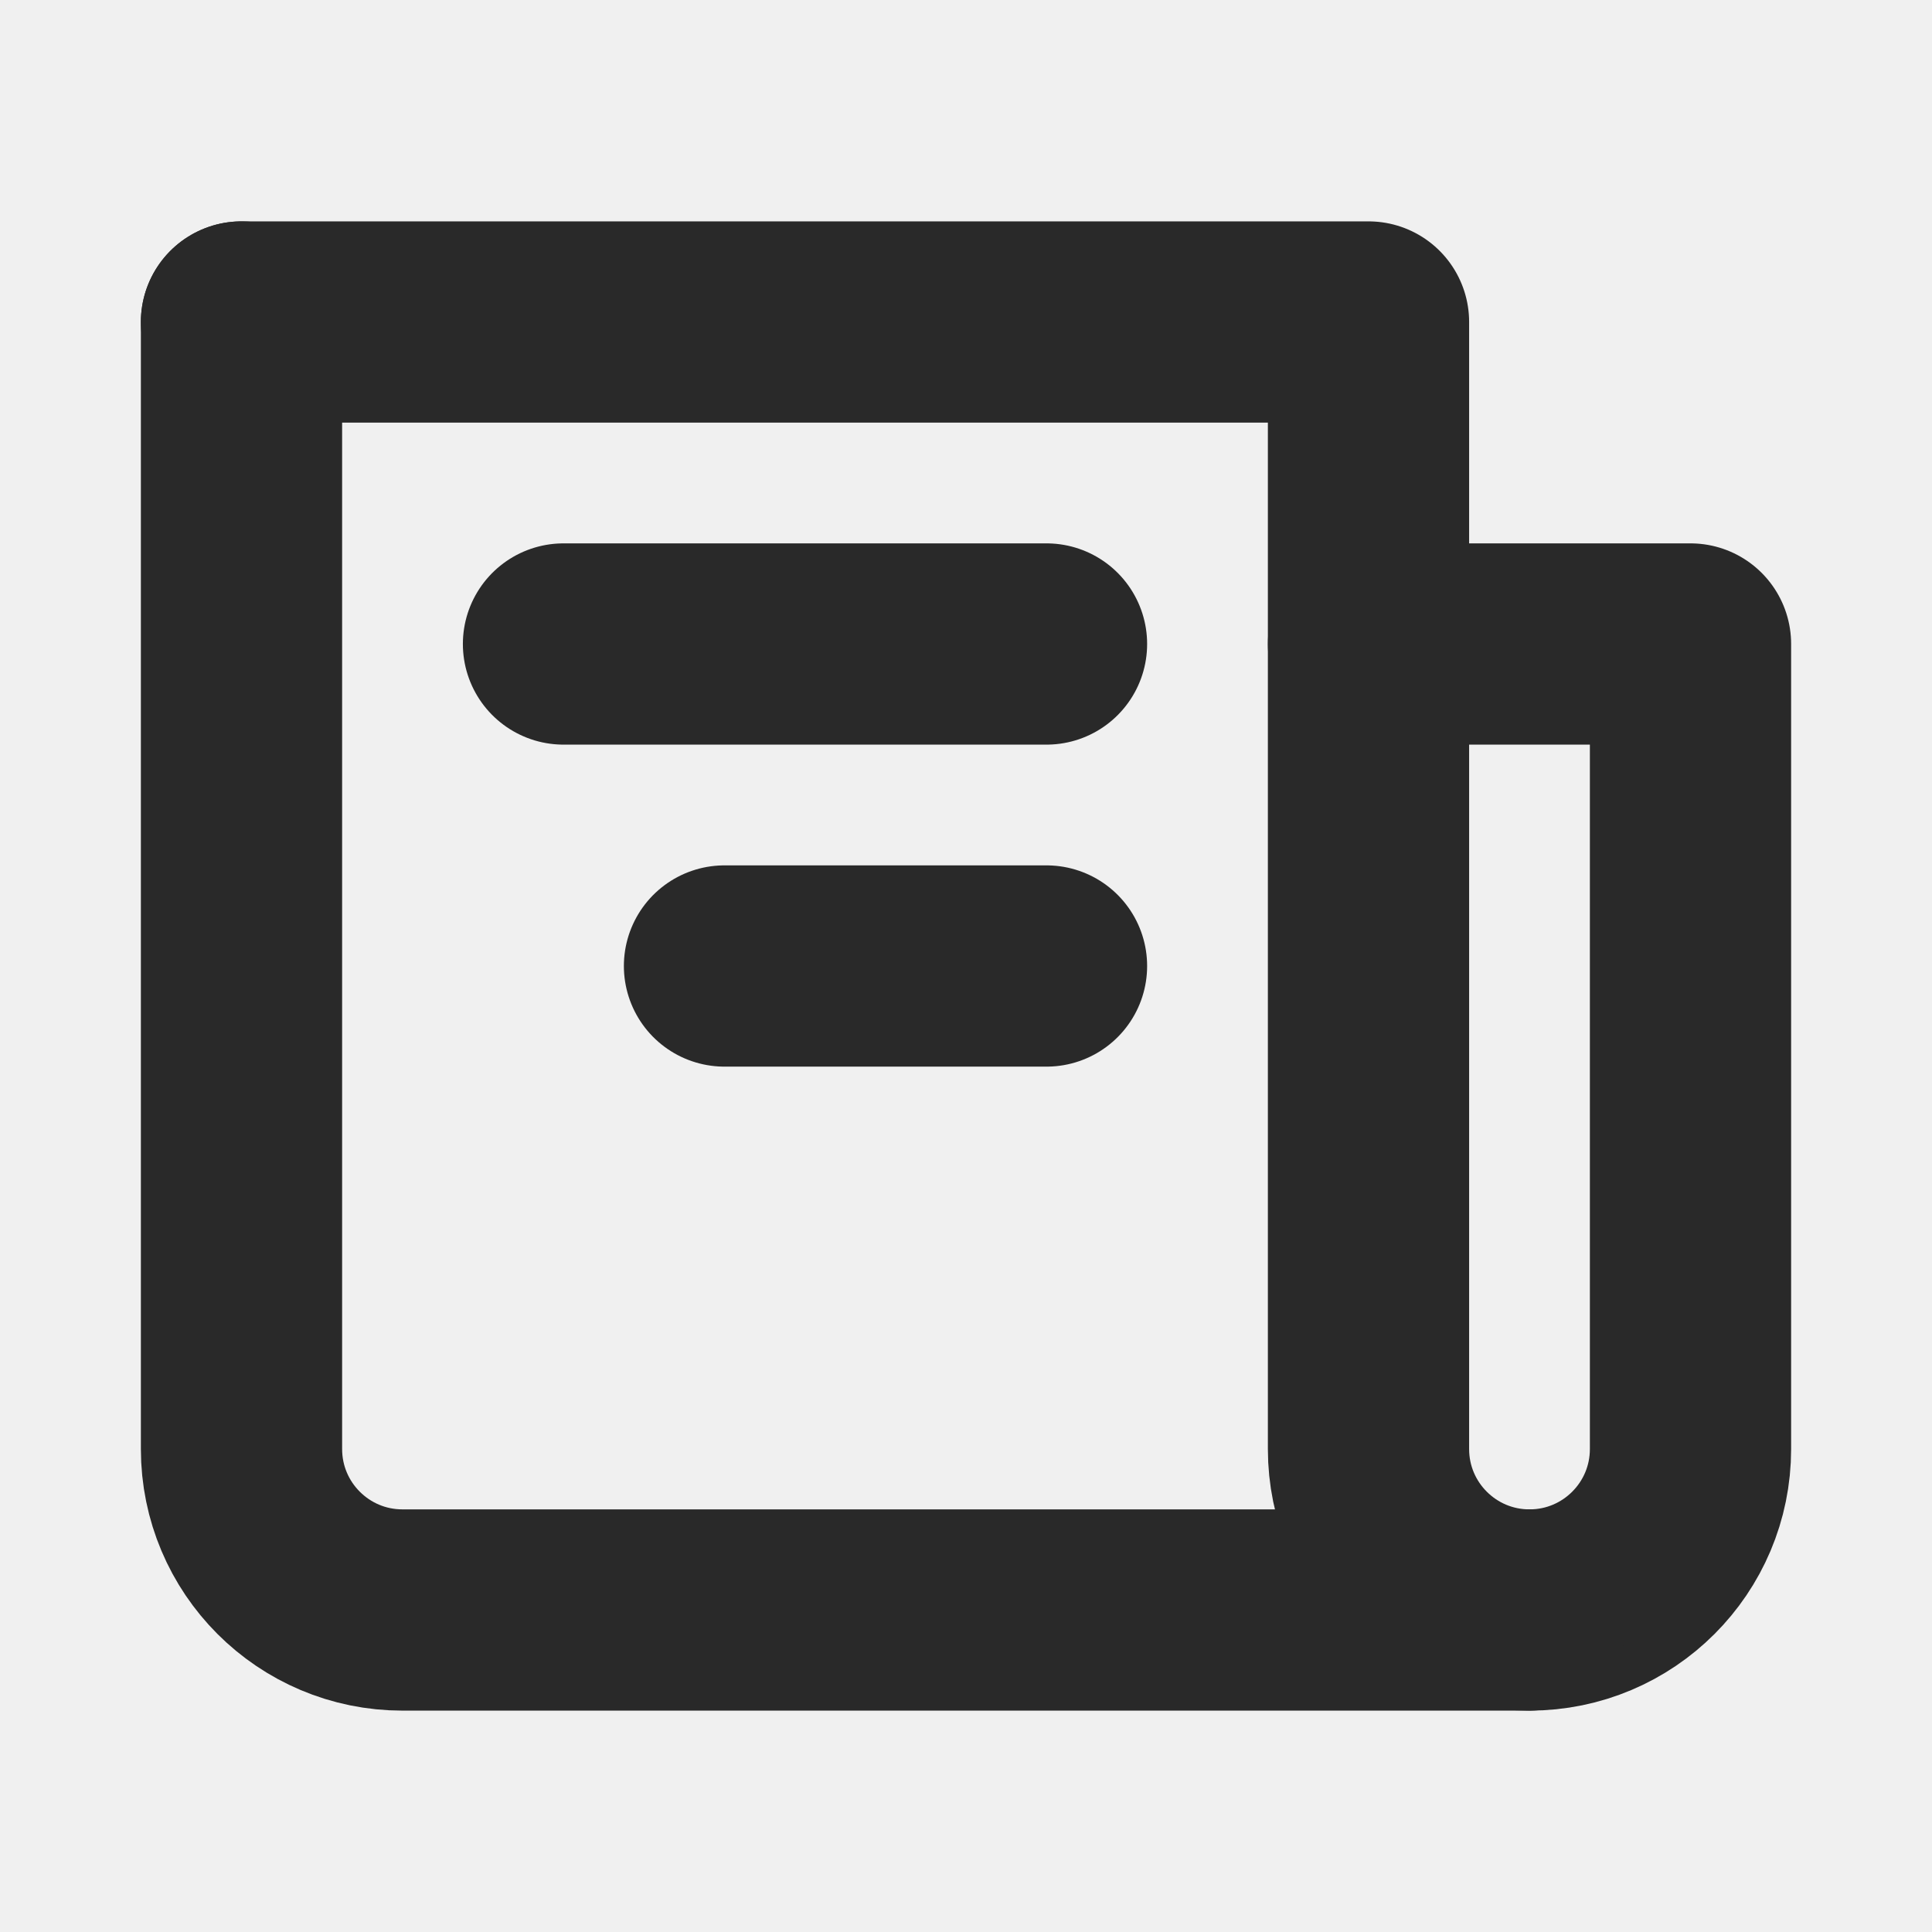
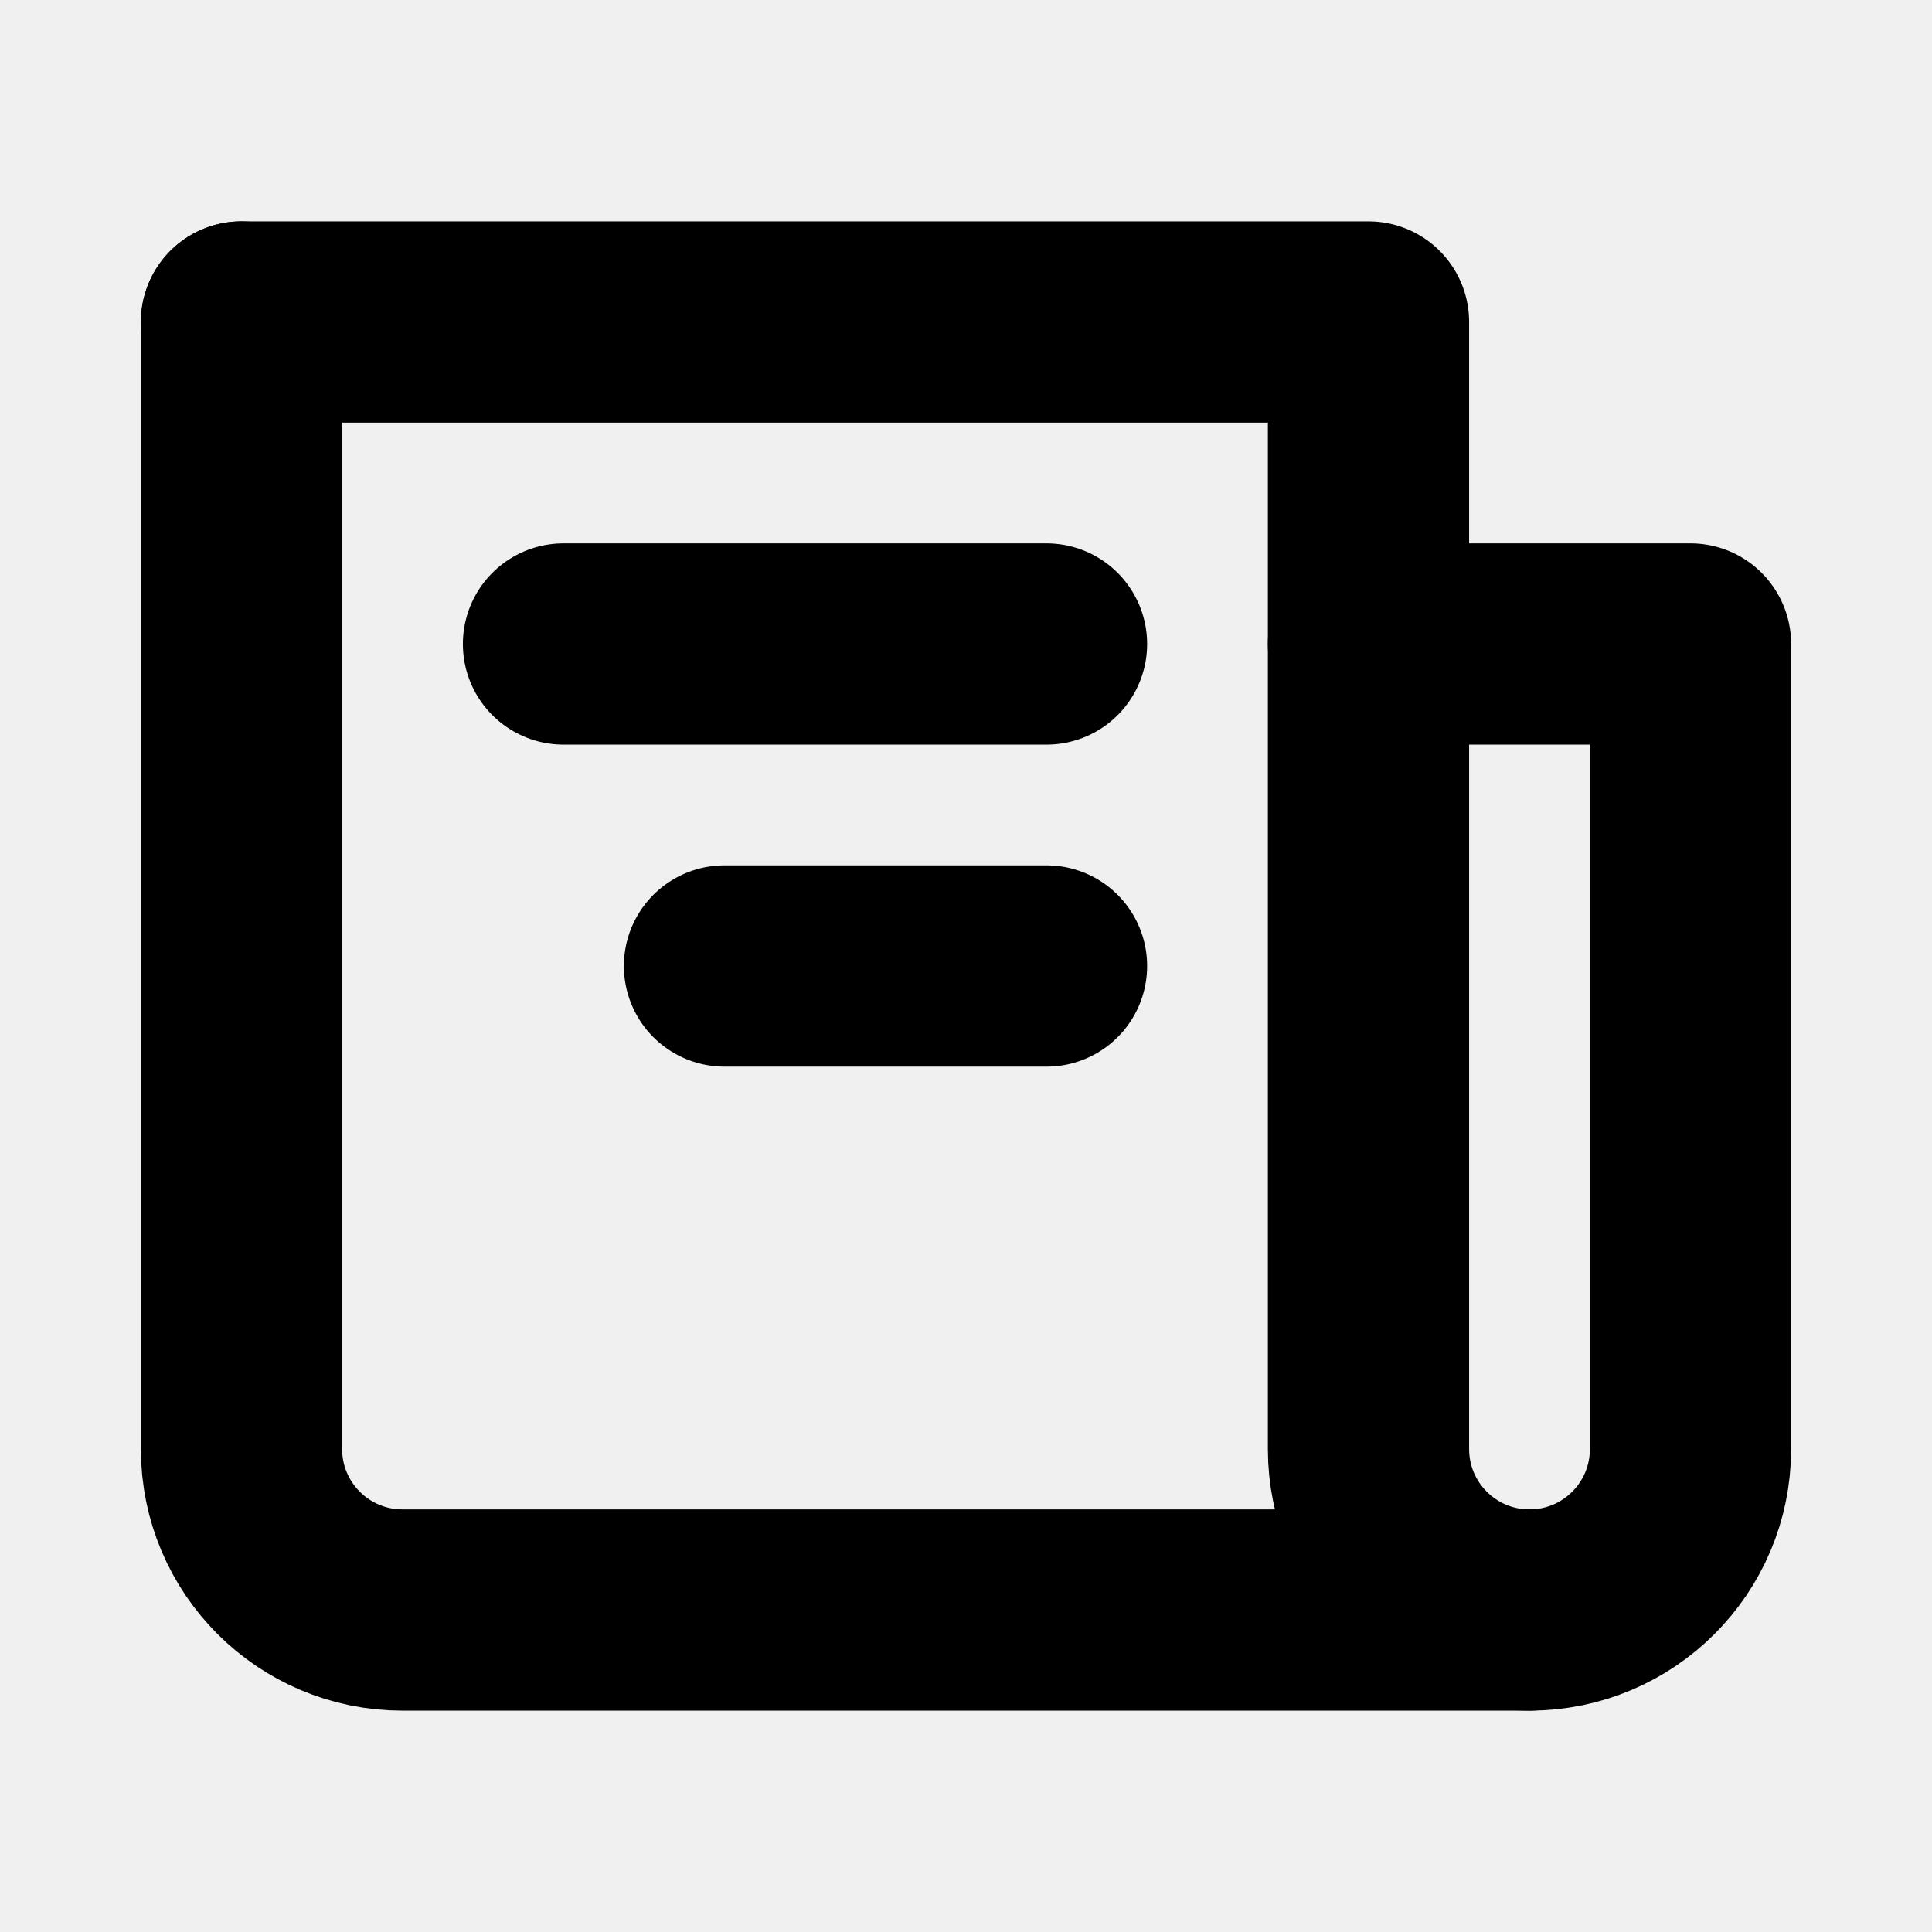
<svg xmlns="http://www.w3.org/2000/svg" width="800px" height="800px" viewBox="0 0 24 24" fill="none">
  <g clip-path="url(#clip0_429_11031)">
-     <path d="M3 4V18C3 19.105 3.895 20 5 20H17H19C20.105 20 21 19.105 21 18V8H17" stroke="#292929" stroke-width="2.5" stroke-linecap="round" stroke-linejoin="round" />
-     <path d="M3 4H17V18C17 19.105 17.895 20 19 20V20" stroke="#292929" stroke-width="2.5" stroke-linecap="round" stroke-linejoin="round" />
-     <path d="M13 8L7 8" stroke="#292929" stroke-width="2.5" stroke-linecap="round" stroke-linejoin="round" />
-     <path d="M13 12L9 12" stroke="#292929" stroke-width="2.5" stroke-linecap="round" stroke-linejoin="round" />
+     <path d="M3 4V18C3 19.105 3.895 20 5 20H17H19C20.105 20 21 19.105 21 18V8H17" stroke="#000000" stroke-width="2.5" stroke-linecap="round" stroke-linejoin="round" />
+     <path d="M3 4H17V18C17 19.105 17.895 20 19 20V20" stroke="#000000" stroke-width="2.5" stroke-linecap="round" stroke-linejoin="round" />
+     <path d="M13 8L7 8" stroke="#000000" stroke-width="2.5" stroke-linecap="round" stroke-linejoin="round" />
+     <path d="M13 12L9 12" stroke="#000000" stroke-width="2.5" stroke-linecap="round" stroke-linejoin="round" />
  </g>
  <defs>
    <clipPath id="clip0_429_11031">
-       <rect width="24" height="24" fill="white" />
+       <rect width="24" height="24" fill="#000000" />
    </clipPath>
  </defs>
</svg>
